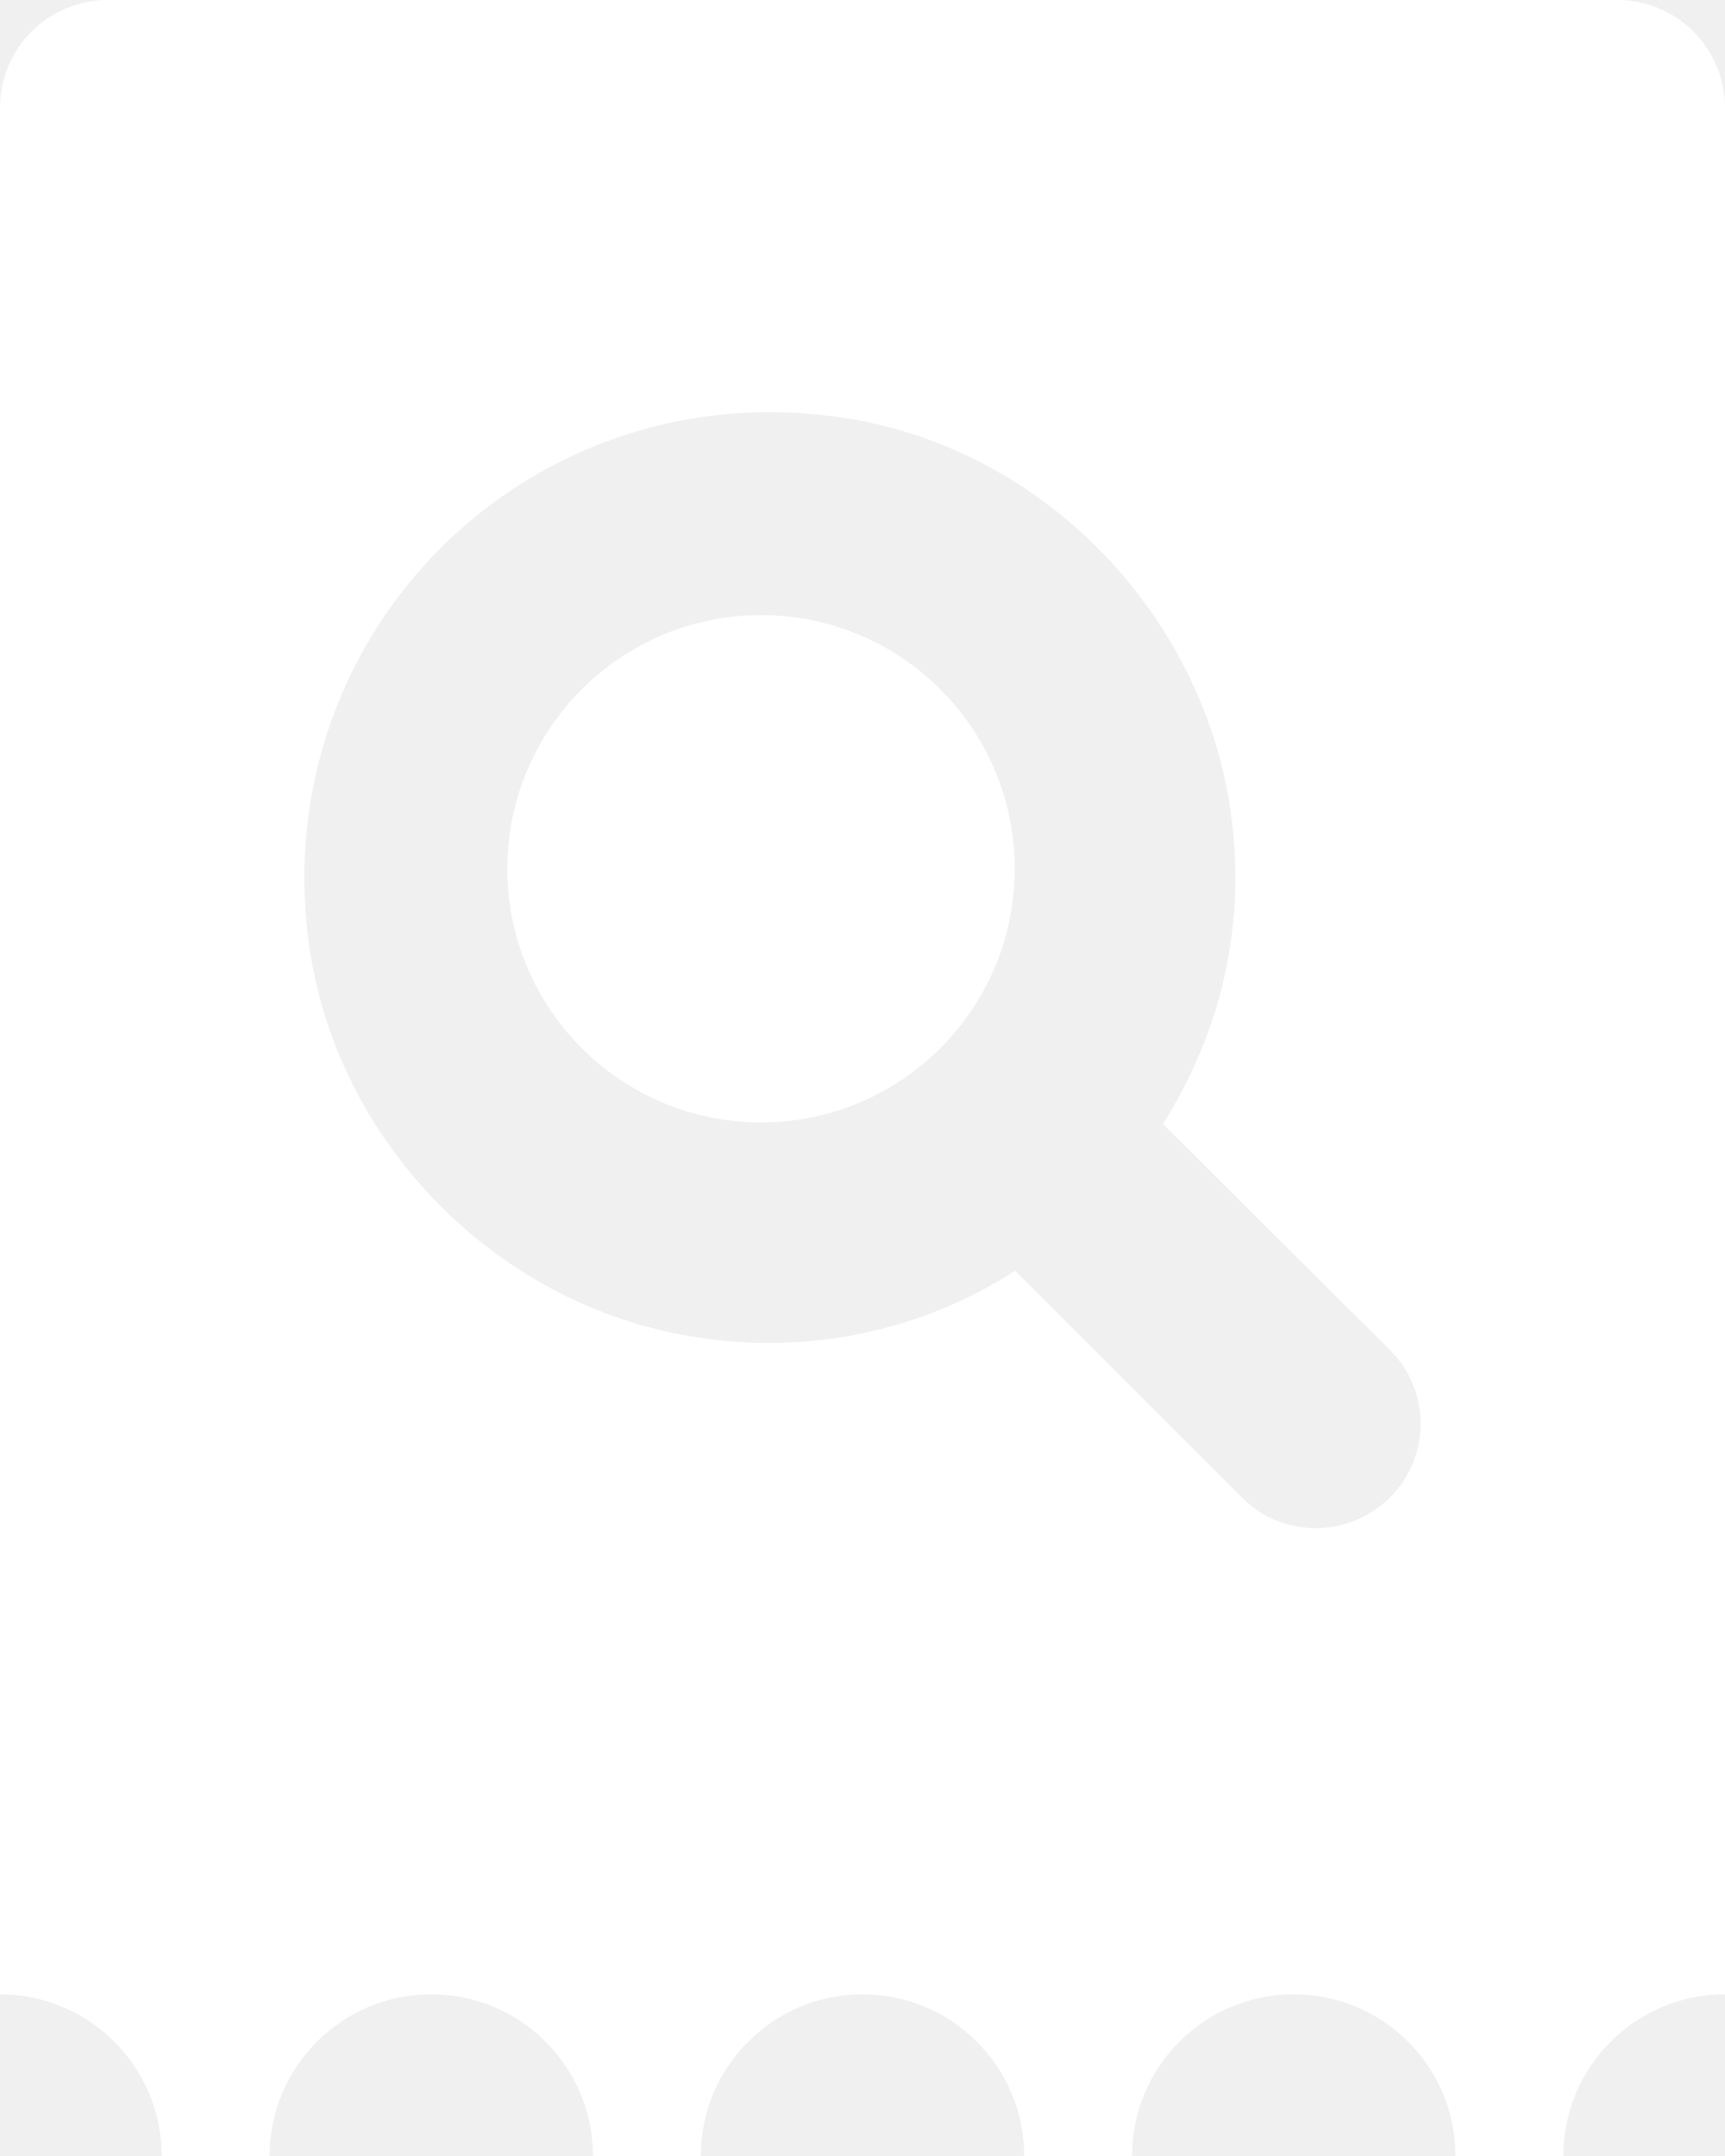
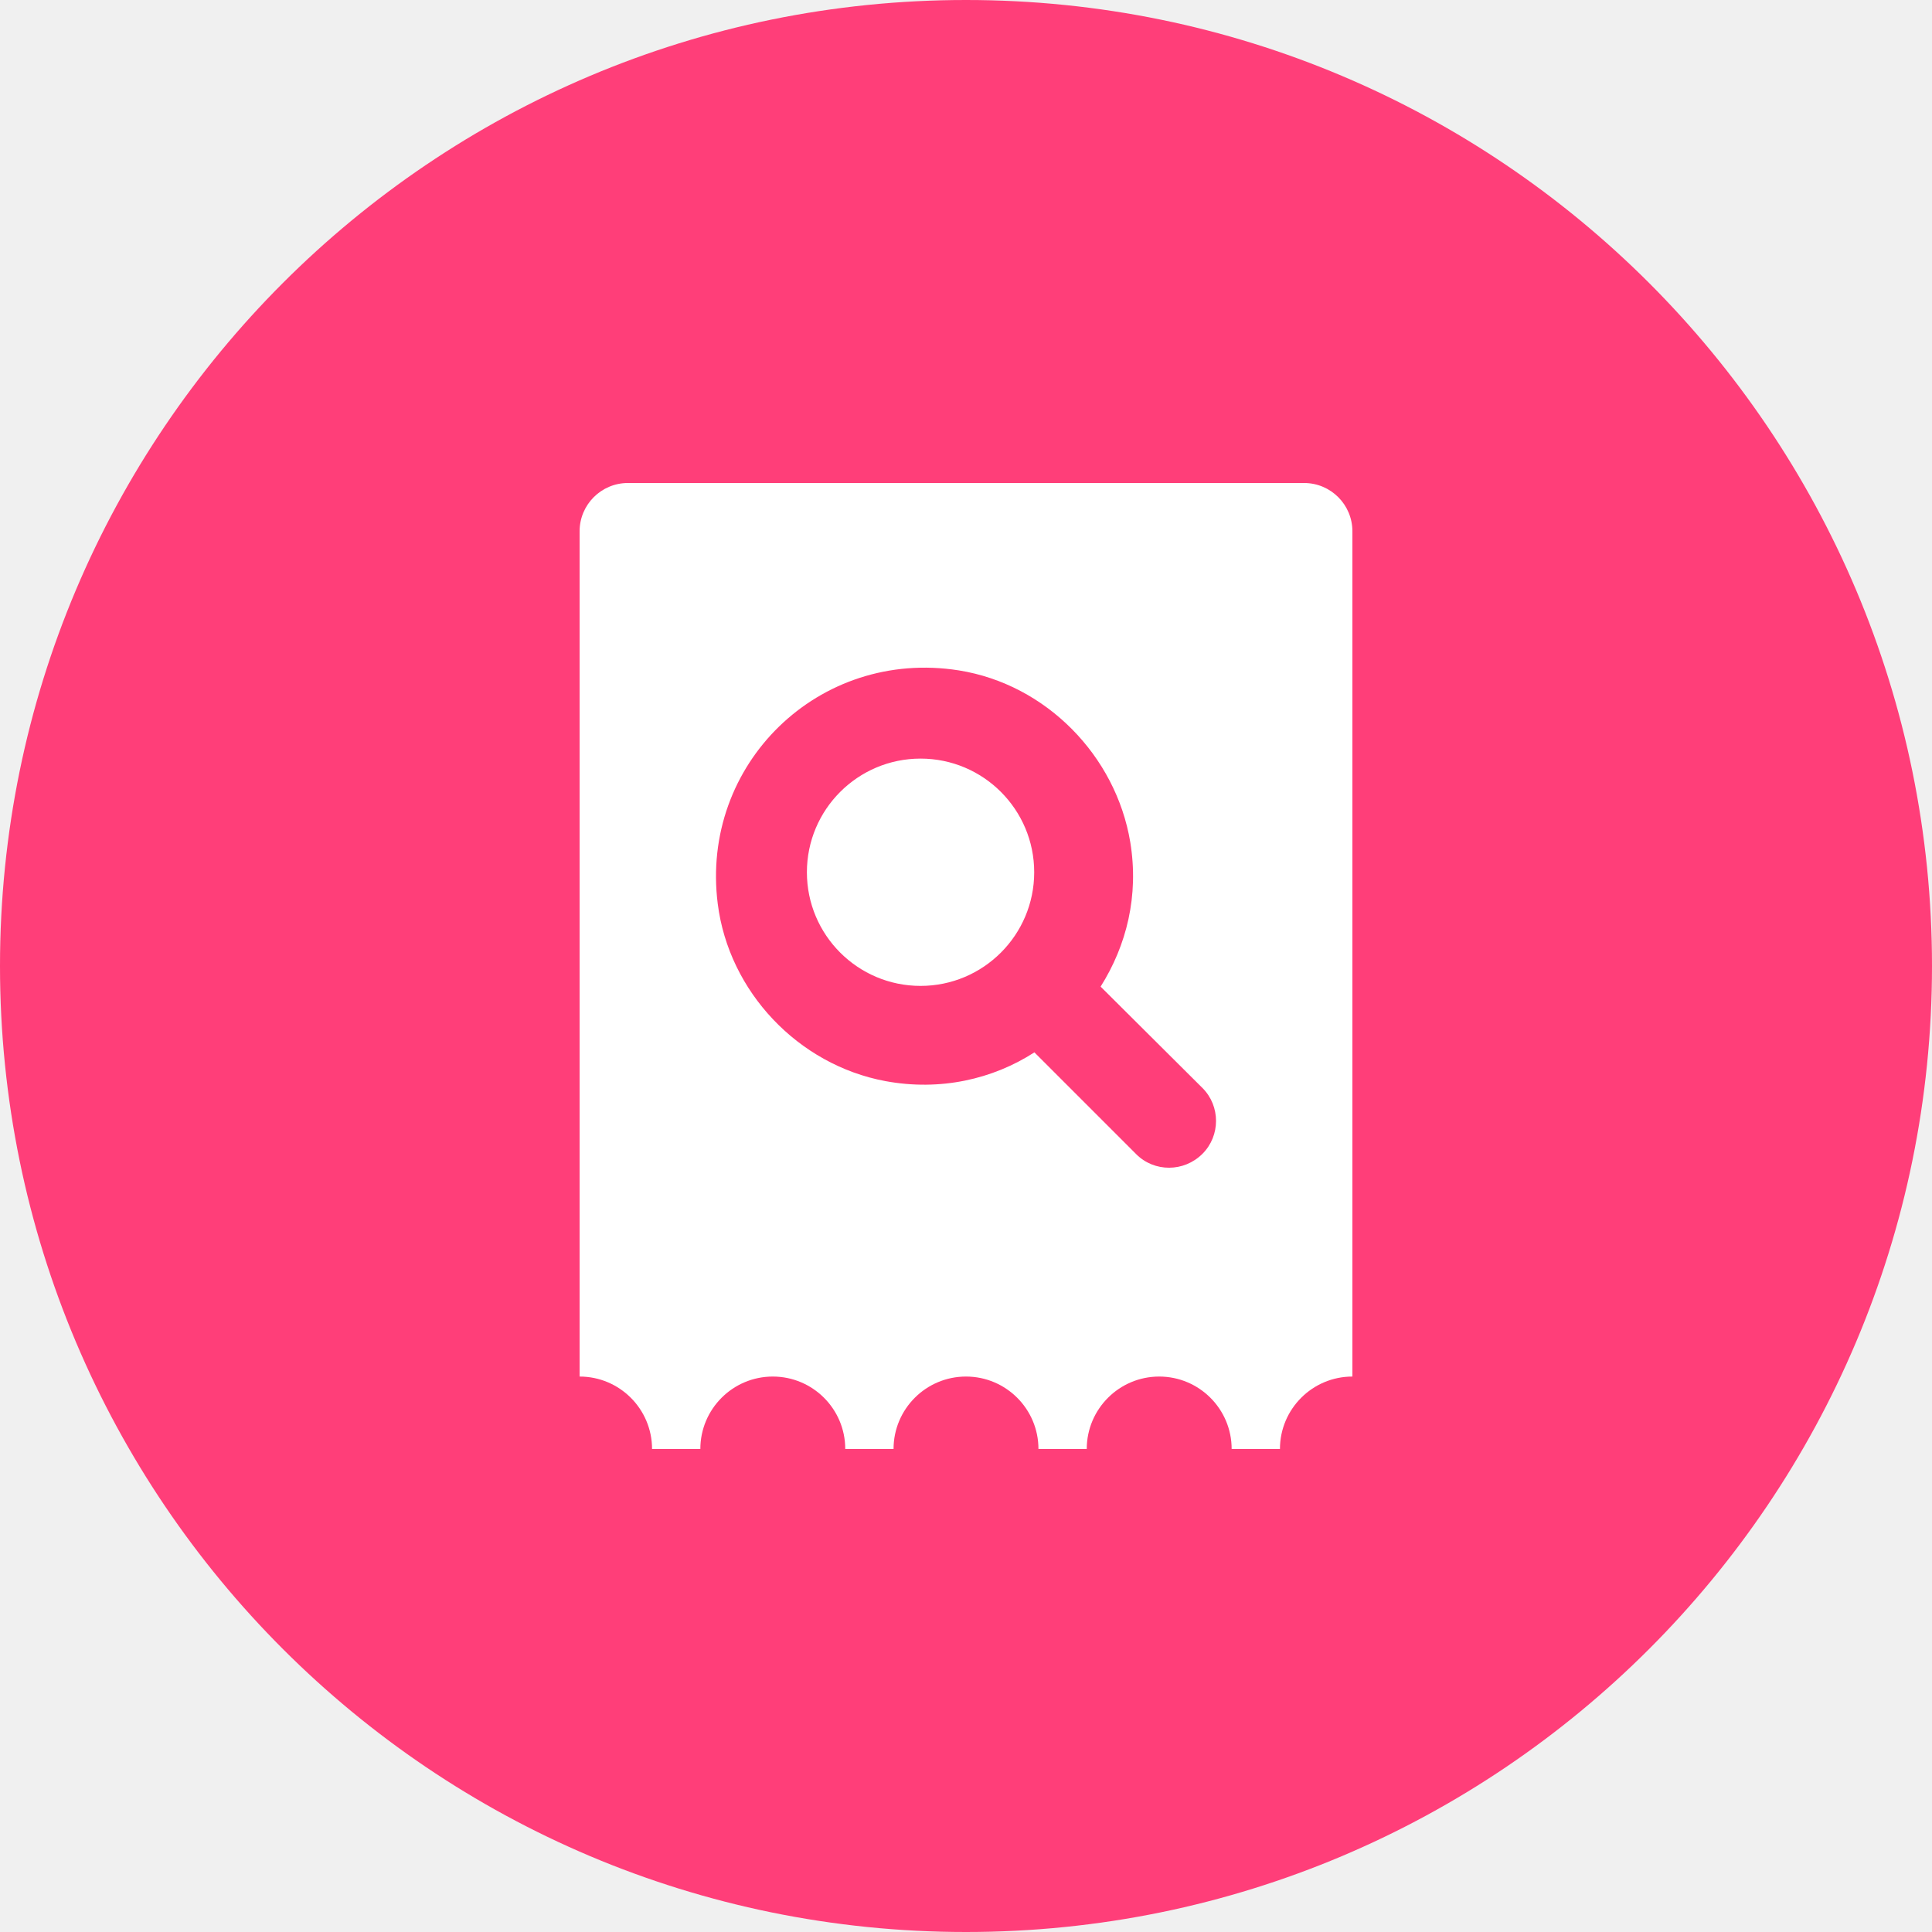
- <svg xmlns="http://www.w3.org/2000/svg" width="16" height="20" viewBox="0 0 16 20" fill="none">
-   <path fill-rule="evenodd" clip-rule="evenodd" d="M0 1C0 0.448 0.448 0 1 0H15C15.552 0 16 0.448 16 1V18.5C15.172 18.5 14.5 19.172 14.5 20H13.5C13.5 19.172 12.828 18.5 12 18.5C11.172 18.5 10.5 19.172 10.5 20H9.5C9.5 19.172 8.828 18.5 8 18.5C7.172 18.5 6.5 19.172 6.5 20H5.5C5.5 19.172 4.828 18.5 4 18.5C3.172 18.5 2.5 19.172 2.5 20H1.5C1.5 19.172 0.828 18.5 0 18.5V1ZM9.416 11.788C8.554 12.344 7.47 12.594 6.33 12.383C4.527 12.047 3.09 10.533 2.859 8.711C2.495 5.826 4.949 3.42 7.854 3.88C9.656 4.168 11.103 5.644 11.401 7.436C11.583 8.548 11.324 9.574 10.787 10.427L12.896 12.527C13.27 12.9 13.27 13.514 12.896 13.888C12.513 14.271 11.899 14.271 11.525 13.897L9.416 11.788ZM4.706 8.059C4.706 6.76 5.76 5.706 7.059 5.706C8.358 5.706 9.412 6.76 9.412 8.059C9.412 9.358 8.358 10.412 7.059 10.412C5.76 10.412 4.706 9.358 4.706 8.059Z" fill="white" />
+ <svg xmlns="http://www.w3.org/2000/svg" width="40" height="40" viewBox="0 0 40 40" fill="none">
+   <rect width="40" height="40" rx="20" fill="#FF3E79" />
+   <path fill-rule="evenodd" clip-rule="evenodd" d="M12 11C12 10.448 12.448 10 13 10H27C27.552 10 28 10.448 28 11V28.5C27.172 28.5 26.5 29.172 26.5 30H25.5C25.5 29.172 24.828 28.5 24 28.5C23.172 28.5 22.5 29.172 22.5 30H21.5C21.5 29.172 20.828 28.5 20 28.5C19.172 28.5 18.5 29.172 18.5 30H17.5C17.5 29.172 16.828 28.5 16 28.5C15.172 28.5 14.5 29.172 14.5 30H13.5C13.5 29.172 12.828 28.5 12 28.5V11ZM21.416 21.788C20.554 22.344 19.47 22.594 18.33 22.383C16.527 22.047 15.089 20.533 14.86 18.711C14.495 15.826 16.949 13.42 19.854 13.88C21.656 14.168 23.103 15.644 23.401 17.436C23.583 18.548 23.324 19.574 22.787 20.427L24.896 22.526C25.27 22.9 25.27 23.514 24.896 23.888C24.513 24.271 23.899 24.271 23.525 23.897L21.416 21.788ZM16.706 18.059C16.706 16.76 17.76 15.706 19.059 15.706C20.358 15.706 21.412 16.76 21.412 18.059C21.412 19.358 20.358 20.412 19.059 20.412C17.76 20.412 16.706 19.358 16.706 18.059Z" fill="white" />
</svg>
